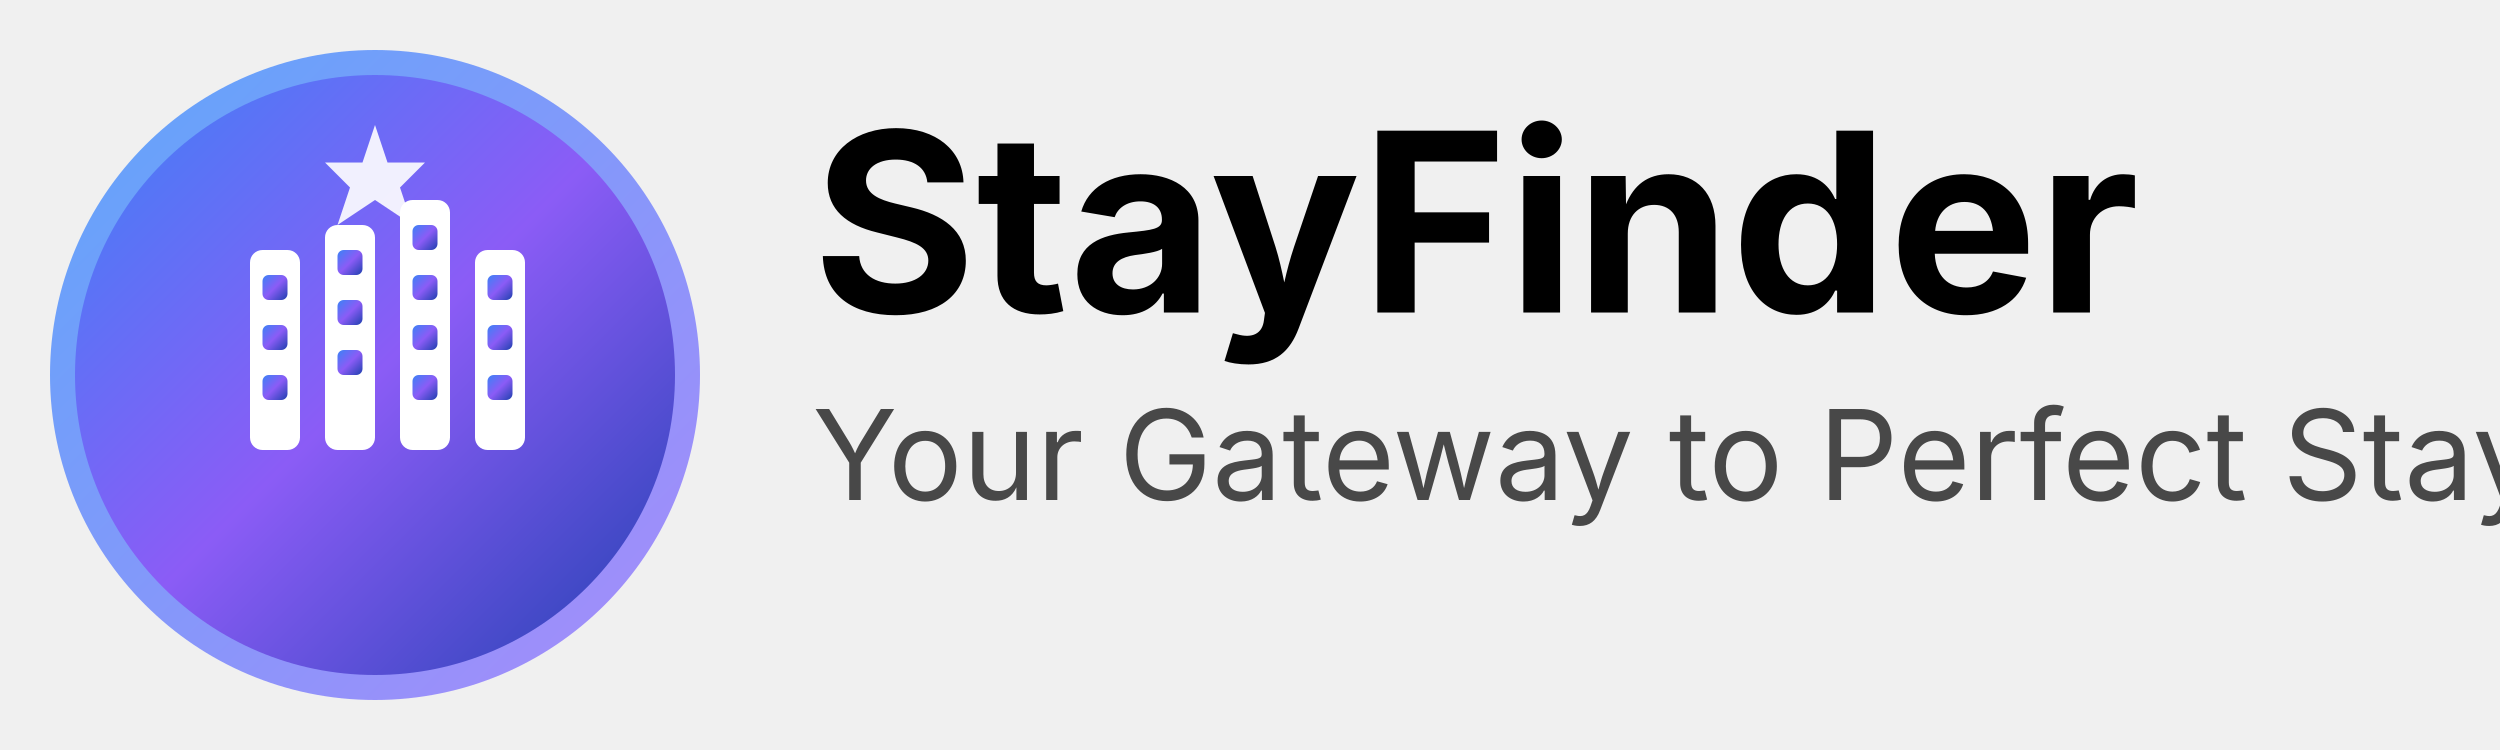
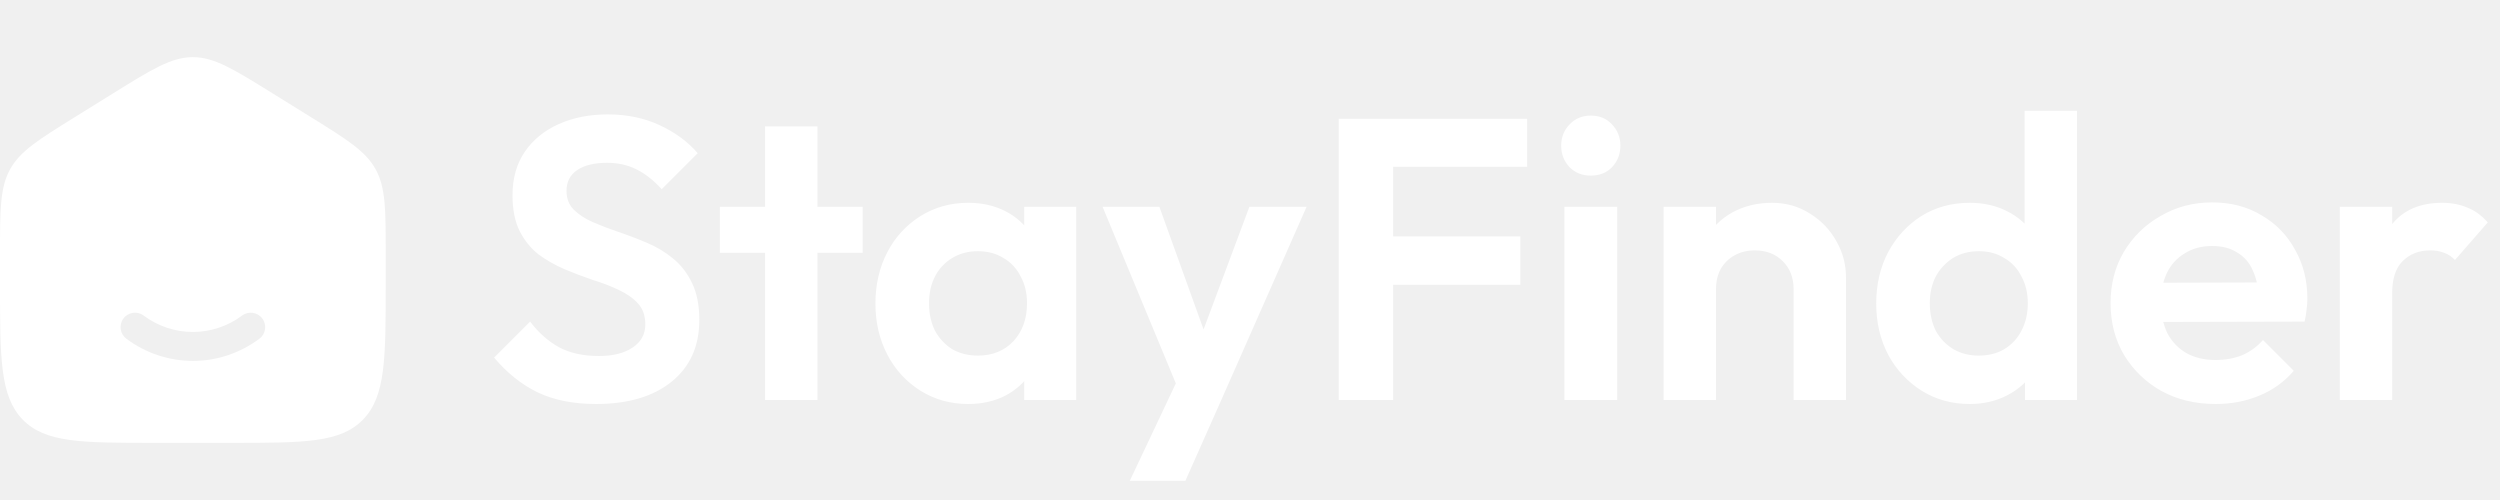
- <svg xmlns="http://www.w3.org/2000/svg" width="200" height="60" viewBox="0 0 200 60" fill="none">
-   <circle cx="30" cy="30" r="25" fill="url(#gradient1)" stroke="url(#gradient2)" stroke-width="2" />
-   <rect x="20" y="20" width="4" height="16" fill="white" rx="1" />
-   <rect x="26" y="18" width="4" height="18" fill="white" rx="1" />
-   <rect x="32" y="16" width="4" height="20" fill="white" rx="1" />
-   <rect x="38" y="20" width="4" height="16" fill="white" rx="1" />
-   <rect x="21" y="22" width="2" height="2" fill="url(#gradient1)" rx="0.5" />
-   <rect x="21" y="26" width="2" height="2" fill="url(#gradient1)" rx="0.5" />
-   <rect x="21" y="30" width="2" height="2" fill="url(#gradient1)" rx="0.5" />
-   <rect x="27" y="20" width="2" height="2" fill="url(#gradient1)" rx="0.5" />
-   <rect x="27" y="24" width="2" height="2" fill="url(#gradient1)" rx="0.5" />
-   <rect x="27" y="28" width="2" height="2" fill="url(#gradient1)" rx="0.5" />
-   <rect x="33" y="18" width="2" height="2" fill="url(#gradient1)" rx="0.5" />
-   <rect x="33" y="22" width="2" height="2" fill="url(#gradient1)" rx="0.5" />
-   <rect x="33" y="26" width="2" height="2" fill="url(#gradient1)" rx="0.5" />
-   <rect x="33" y="30" width="2" height="2" fill="url(#gradient1)" rx="0.5" />
-   <rect x="39" y="22" width="2" height="2" fill="url(#gradient1)" rx="0.5" />
-   <rect x="39" y="26" width="2" height="2" fill="url(#gradient1)" rx="0.5" />
-   <rect x="39" y="30" width="2" height="2" fill="url(#gradient1)" rx="0.5" />
-   <path d="M30 10 L31 13 L34 13 L32 15 L33 18 L30 16 L27 18 L28 15 L26 13 L29 13 Z" fill="white" opacity="0.9" />
-   <text x="65" y="25" font-family="system-ui, -apple-system, sans-serif" font-size="20" font-weight="700" fill="currentColor">
-     StayFinder
-   </text>
-   <text x="65" y="40" font-family="system-ui, -apple-system, sans-serif" font-size="10" font-weight="400" fill="currentColor" opacity="0.7">
-     Your Gateway to Perfect Stays
-   </text>
-   <defs>
-     <linearGradient id="gradient1" x1="0%" y1="0%" x2="100%" y2="100%">
-       <stop offset="0%" style="stop-color:#3B82F6;stop-opacity:1" />
-       <stop offset="50%" style="stop-color:#8B5CF6;stop-opacity:1" />
-       <stop offset="100%" style="stop-color:#1E40AF;stop-opacity:1" />
-     </linearGradient>
-     <linearGradient id="gradient2" x1="0%" y1="0%" x2="100%" y2="100%">
-       <stop offset="0%" style="stop-color:#60A5FA;stop-opacity:1" />
-       <stop offset="100%" style="stop-color:#A78BFA;stop-opacity:1" />
-     </linearGradient>
-   </defs>
+ <svg xmlns="http://www.w3.org/2000/svg" width="175" height="35" viewBox="0 0 175 35" fill="none">
+   <path d="M41.728 28.28q-2.38 0-4.088-.812-1.68-.811-3.052-2.436l2.52-2.52q.868 1.148 2.016 1.792 1.148.615 2.8.616 1.484 0 2.352-.588.896-.588.896-1.624 0-.896-.504-1.456t-1.344-.952a13 13 0 0 0-1.82-.7 33 33 0 0 1-1.988-.756 9.2 9.2 0 0 1-1.82-1.036q-.812-.644-1.316-1.624-.504-1.008-.504-2.52 0-1.792.868-3.052t2.38-1.932 3.416-.672q2.016 0 3.64.756t2.66 1.96l-2.52 2.52q-.868-.952-1.792-1.4-.896-.448-2.044-.448-1.316 0-2.072.504t-.756 1.456q0 .812.504 1.316t1.316.868q.84.364 1.82.7 1.008.336 1.988.756 1.008.42 1.82 1.092.84.672 1.344 1.736.504 1.036.504 2.576 0 2.745-1.932 4.312t-5.292 1.568M53.553 28V8.848h3.668V28zM50.39 17.696v-3.22h9.996v3.22zM67.776 28.28q-1.848 0-3.332-.924a6.44 6.44 0 0 1-2.324-2.52q-.84-1.596-.84-3.584 0-2.016.84-3.612a6.44 6.44 0 0 1 2.324-2.52q1.484-.924 3.332-.924 1.456 0 2.604.588a4.6 4.6 0 0 1 1.82 1.652q.7 1.036.756 2.352v4.872q-.056 1.345-.756 2.38a4.9 4.9 0 0 1-1.82 1.652q-1.147.588-2.604.588m.672-3.388q1.54 0 2.492-1.008.952-1.035.952-2.66 0-1.065-.448-1.876a3 3 0 0 0-1.204-1.288q-.756-.476-1.792-.476-1.008 0-1.792.476a3.2 3.2 0 0 0-1.204 1.288q-.42.812-.42 1.876 0 1.092.42 1.932.448.811 1.204 1.288.784.448 1.792.448M71.696 28v-3.64l.588-3.304-.588-3.248v-3.332h3.64V28zm11.141.112-5.656-13.636h3.976l3.752 10.416h-1.344l3.892-10.416h4.004l-6.02 13.636zm-3.752 5.544 4.116-8.708 2.24 3.164-2.464 5.544zM93.711 28V8.316h3.808V28zm2.8-8.064v-3.388h9.912v3.388zm0-8.26v-3.36H106.9v3.36zM109.507 28V14.476h3.696V28zm1.848-15.708q-.897 0-1.484-.588-.588-.616-.588-1.512 0-.868.588-1.484.587-.615 1.484-.616.923 0 1.484.616.588.615.588 1.484 0 .895-.588 1.512-.56.588-1.484.588M125.552 28v-7.756q0-1.204-.756-1.96t-1.96-.756q-.784 0-1.4.336a2.53 2.53 0 0 0-.98.952q-.336.616-.336 1.428l-1.428-.728q0-1.596.672-2.772a4.97 4.97 0 0 1 1.904-1.876q1.231-.672 2.772-.672 1.484 0 2.66.756 1.176.728 1.848 1.932.672 1.176.672 2.548V28zm-9.1 0V14.476h3.668V28zm21.435.28q-1.876 0-3.36-.924a6.64 6.64 0 0 1-2.352-2.52q-.84-1.596-.84-3.584 0-2.016.84-3.612.867-1.596 2.324-2.52 1.483-.924 3.388-.924 1.455 0 2.604.588a4.74 4.74 0 0 1 1.876 1.652q.727 1.036.784 2.352v4.816a4.6 4.6 0 0 1-.756 2.38 4.95 4.95 0 0 1-1.876 1.68q-1.176.616-2.632.616m.616-3.388q1.036 0 1.792-.448a3.2 3.2 0 0 0 1.204-1.288q.447-.84.448-1.932 0-1.065-.448-1.876-.42-.84-1.204-1.288-.756-.476-1.764-.476-1.037 0-1.82.476a3.5 3.5 0 0 0-1.204 1.288q-.42.812-.42 1.876 0 1.092.42 1.932.447.811 1.232 1.288.783.448 1.764.448M145.391 28h-3.64v-3.64l.588-3.304-.616-3.248V7.756h3.668zm9.713.28q-2.129 0-3.78-.896a7.1 7.1 0 0 1-2.632-2.52q-.952-1.596-.952-3.64 0-2.016.924-3.584a6.94 6.94 0 0 1 2.576-2.52q1.623-.952 3.612-.952 1.959 0 3.444.896a6.1 6.1 0 0 1 2.352 2.408q.868 1.512.868 3.444 0 .364-.056.756a6 6 0 0 1-.14.84l-11.368.028v-2.744l9.66-.028-1.484 1.148q-.057-1.204-.448-2.016a2.6 2.6 0 0 0-1.092-1.232q-.7-.448-1.736-.448-1.092 0-1.904.504a3.2 3.2 0 0 0-1.26 1.372q-.42.869-.42 2.072 0 1.232.448 2.156a3.46 3.46 0 0 0 1.344 1.4q.867.476 2.016.476 1.035 0 1.876-.336a4.1 4.1 0 0 0 1.456-1.064l2.156 2.156a6.25 6.25 0 0 1-2.408 1.736q-1.4.588-3.052.588m8.68-.28V14.476h3.668V28zm3.668-7.476-1.428-.952q.252-2.492 1.456-3.92 1.204-1.456 3.472-1.456.98 0 1.764.336.784.307 1.428 1.036l-2.296 2.632a1.9 1.9 0 0 0-.756-.504 2.6 2.6 0 0 0-.98-.168q-1.176 0-1.932.756-.728.728-.728 2.24" fill="#fff" />
+   <path fill-rule="evenodd" clip-rule="evenodd" d="M.7 11.86C0 13.142 0 14.687 0 17.776v2.054c0 5.266 0 7.899 1.582 9.535C3.163 31 5.709 31 10.8 31h5.4c5.091 0 7.637 0 9.218-1.636S27 25.094 27 19.829v-2.054c0-3.09 0-4.634-.7-5.914-.702-1.28-1.982-2.076-4.543-3.665l-2.7-1.676C16.349 4.84 14.996 4 13.5 4s-2.85.84-5.557 2.52l-2.7 1.676c-2.56 1.59-3.841 2.384-4.542 3.665m9.353 10.227a1.012 1.012 0 1 0-1.206 1.626 7.8 7.8 0 0 0 4.653 1.55c1.735 0 3.34-.577 4.653-1.55a1.012 1.012 0 1 0-1.206-1.626 5.76 5.76 0 0 1-3.447 1.15 5.76 5.76 0 0 1-3.447-1.15" fill="#fff" />
</svg>
